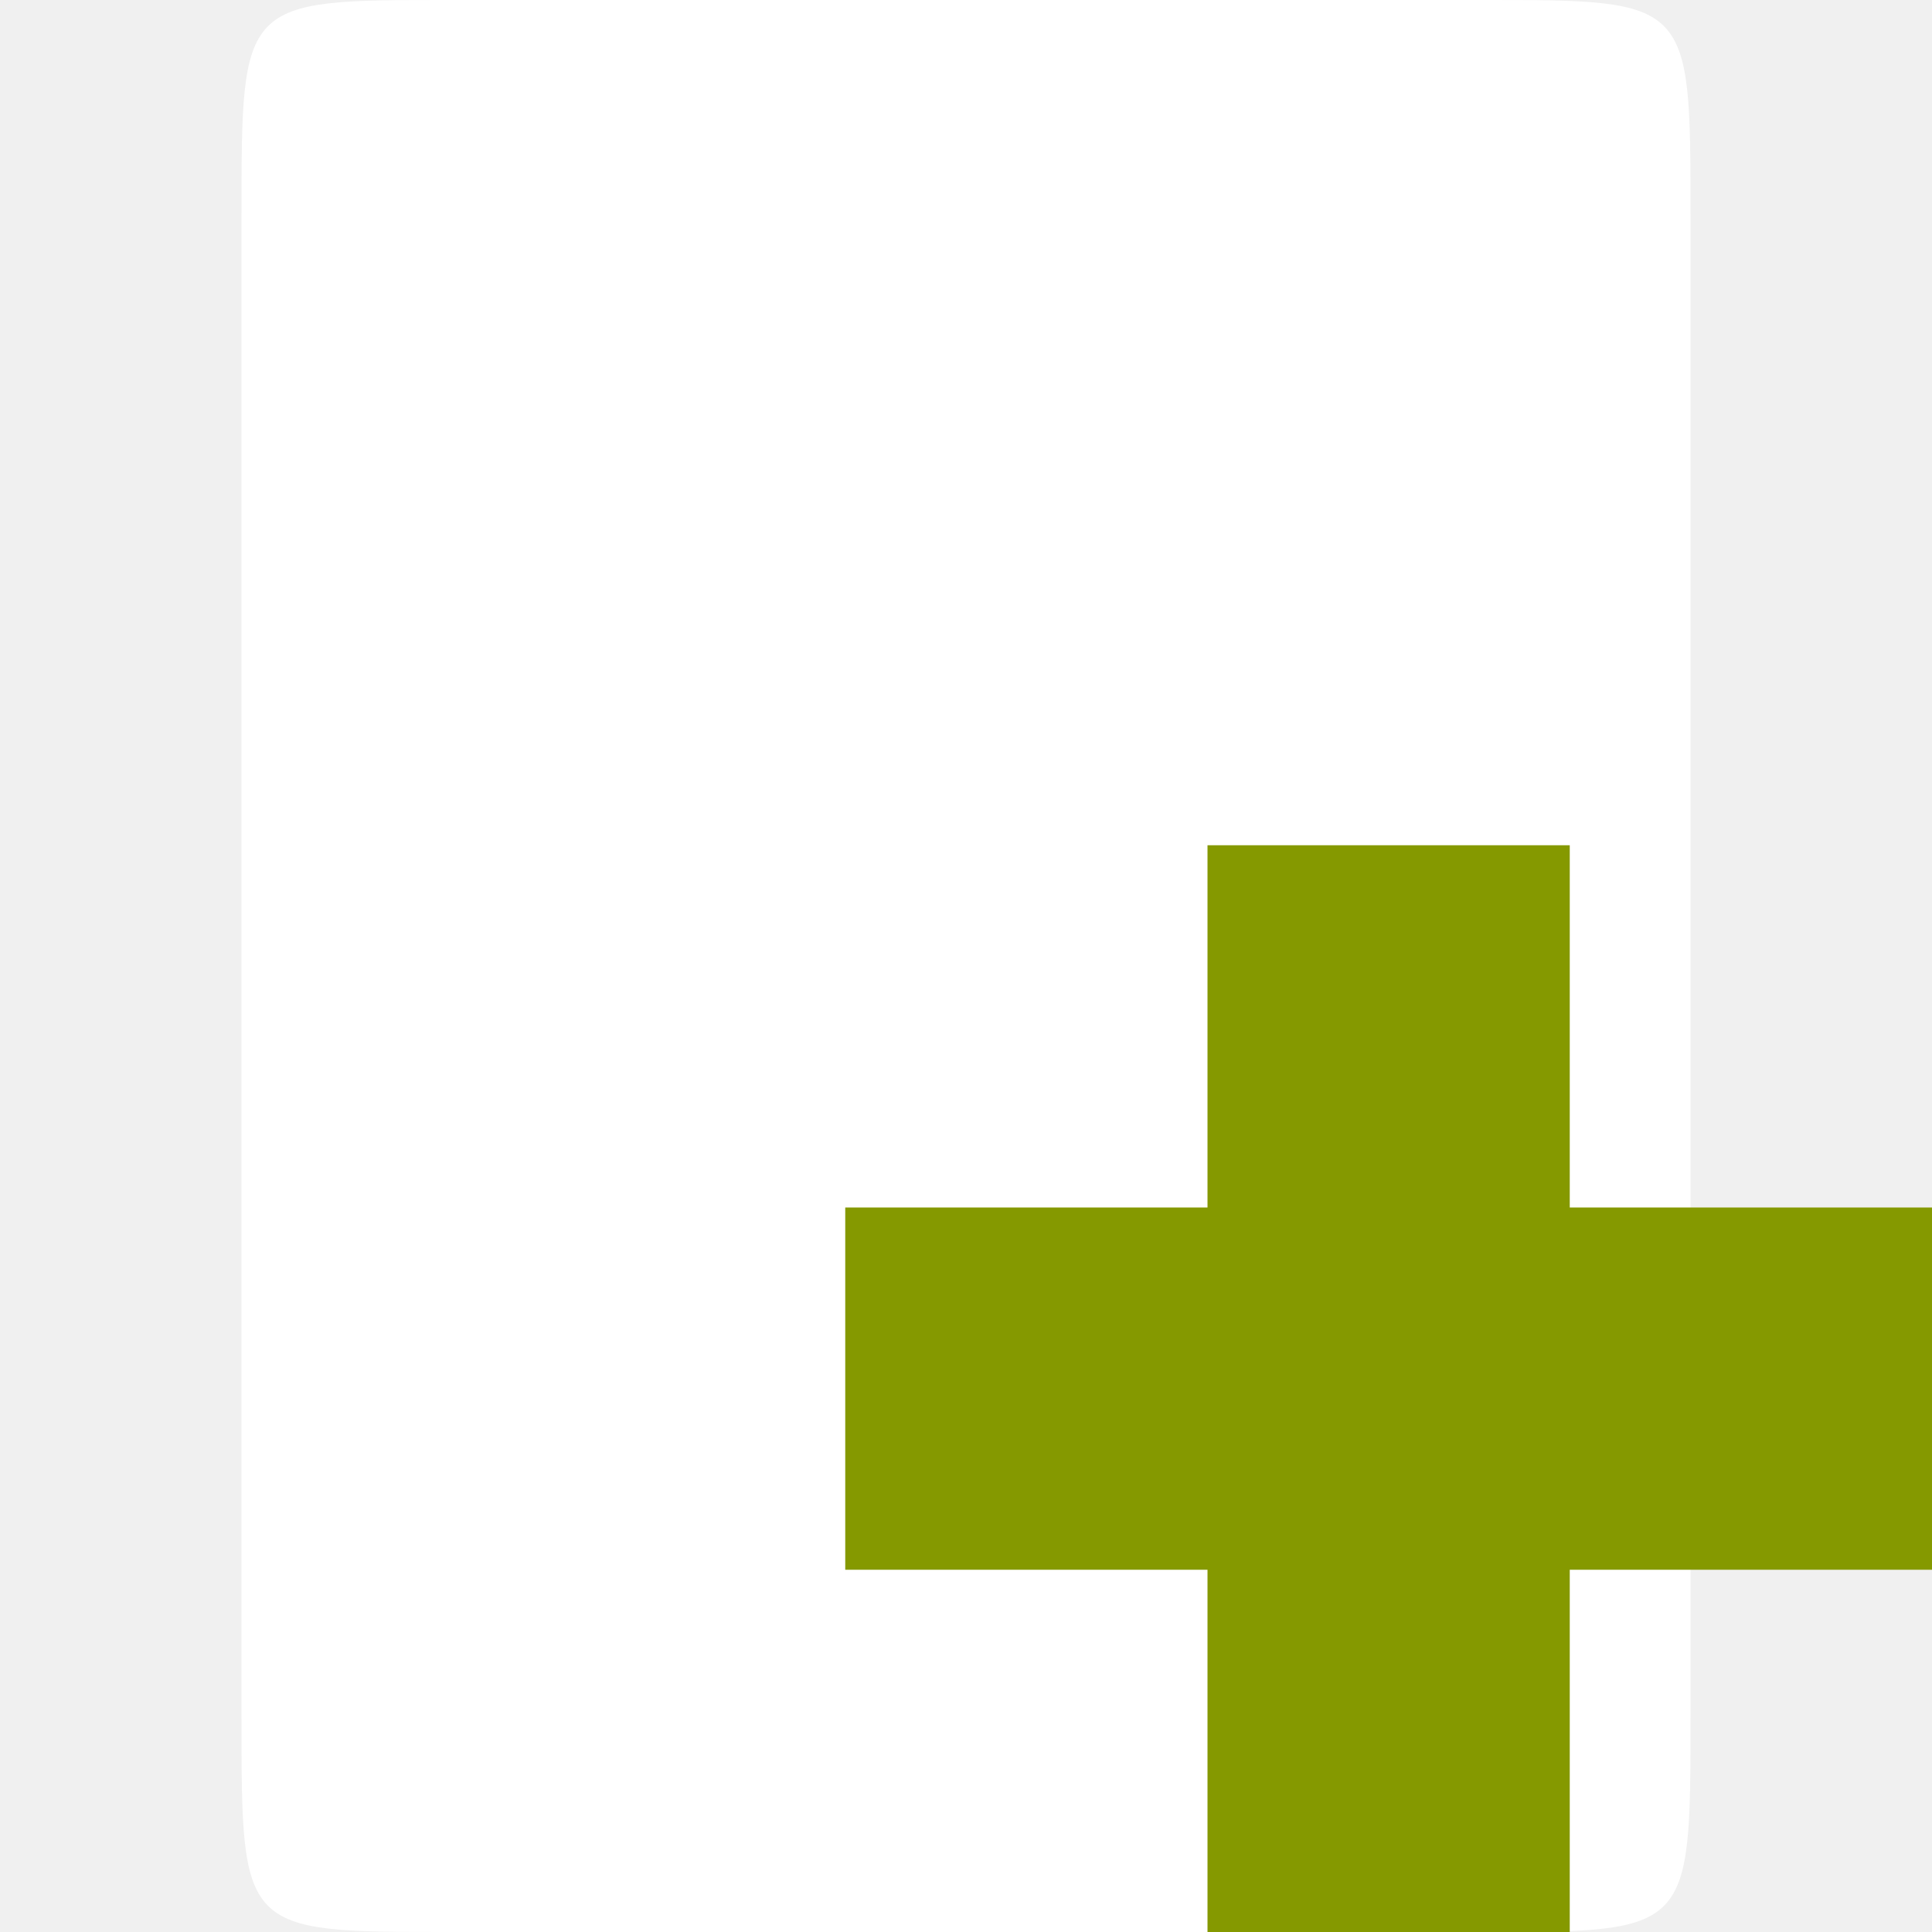
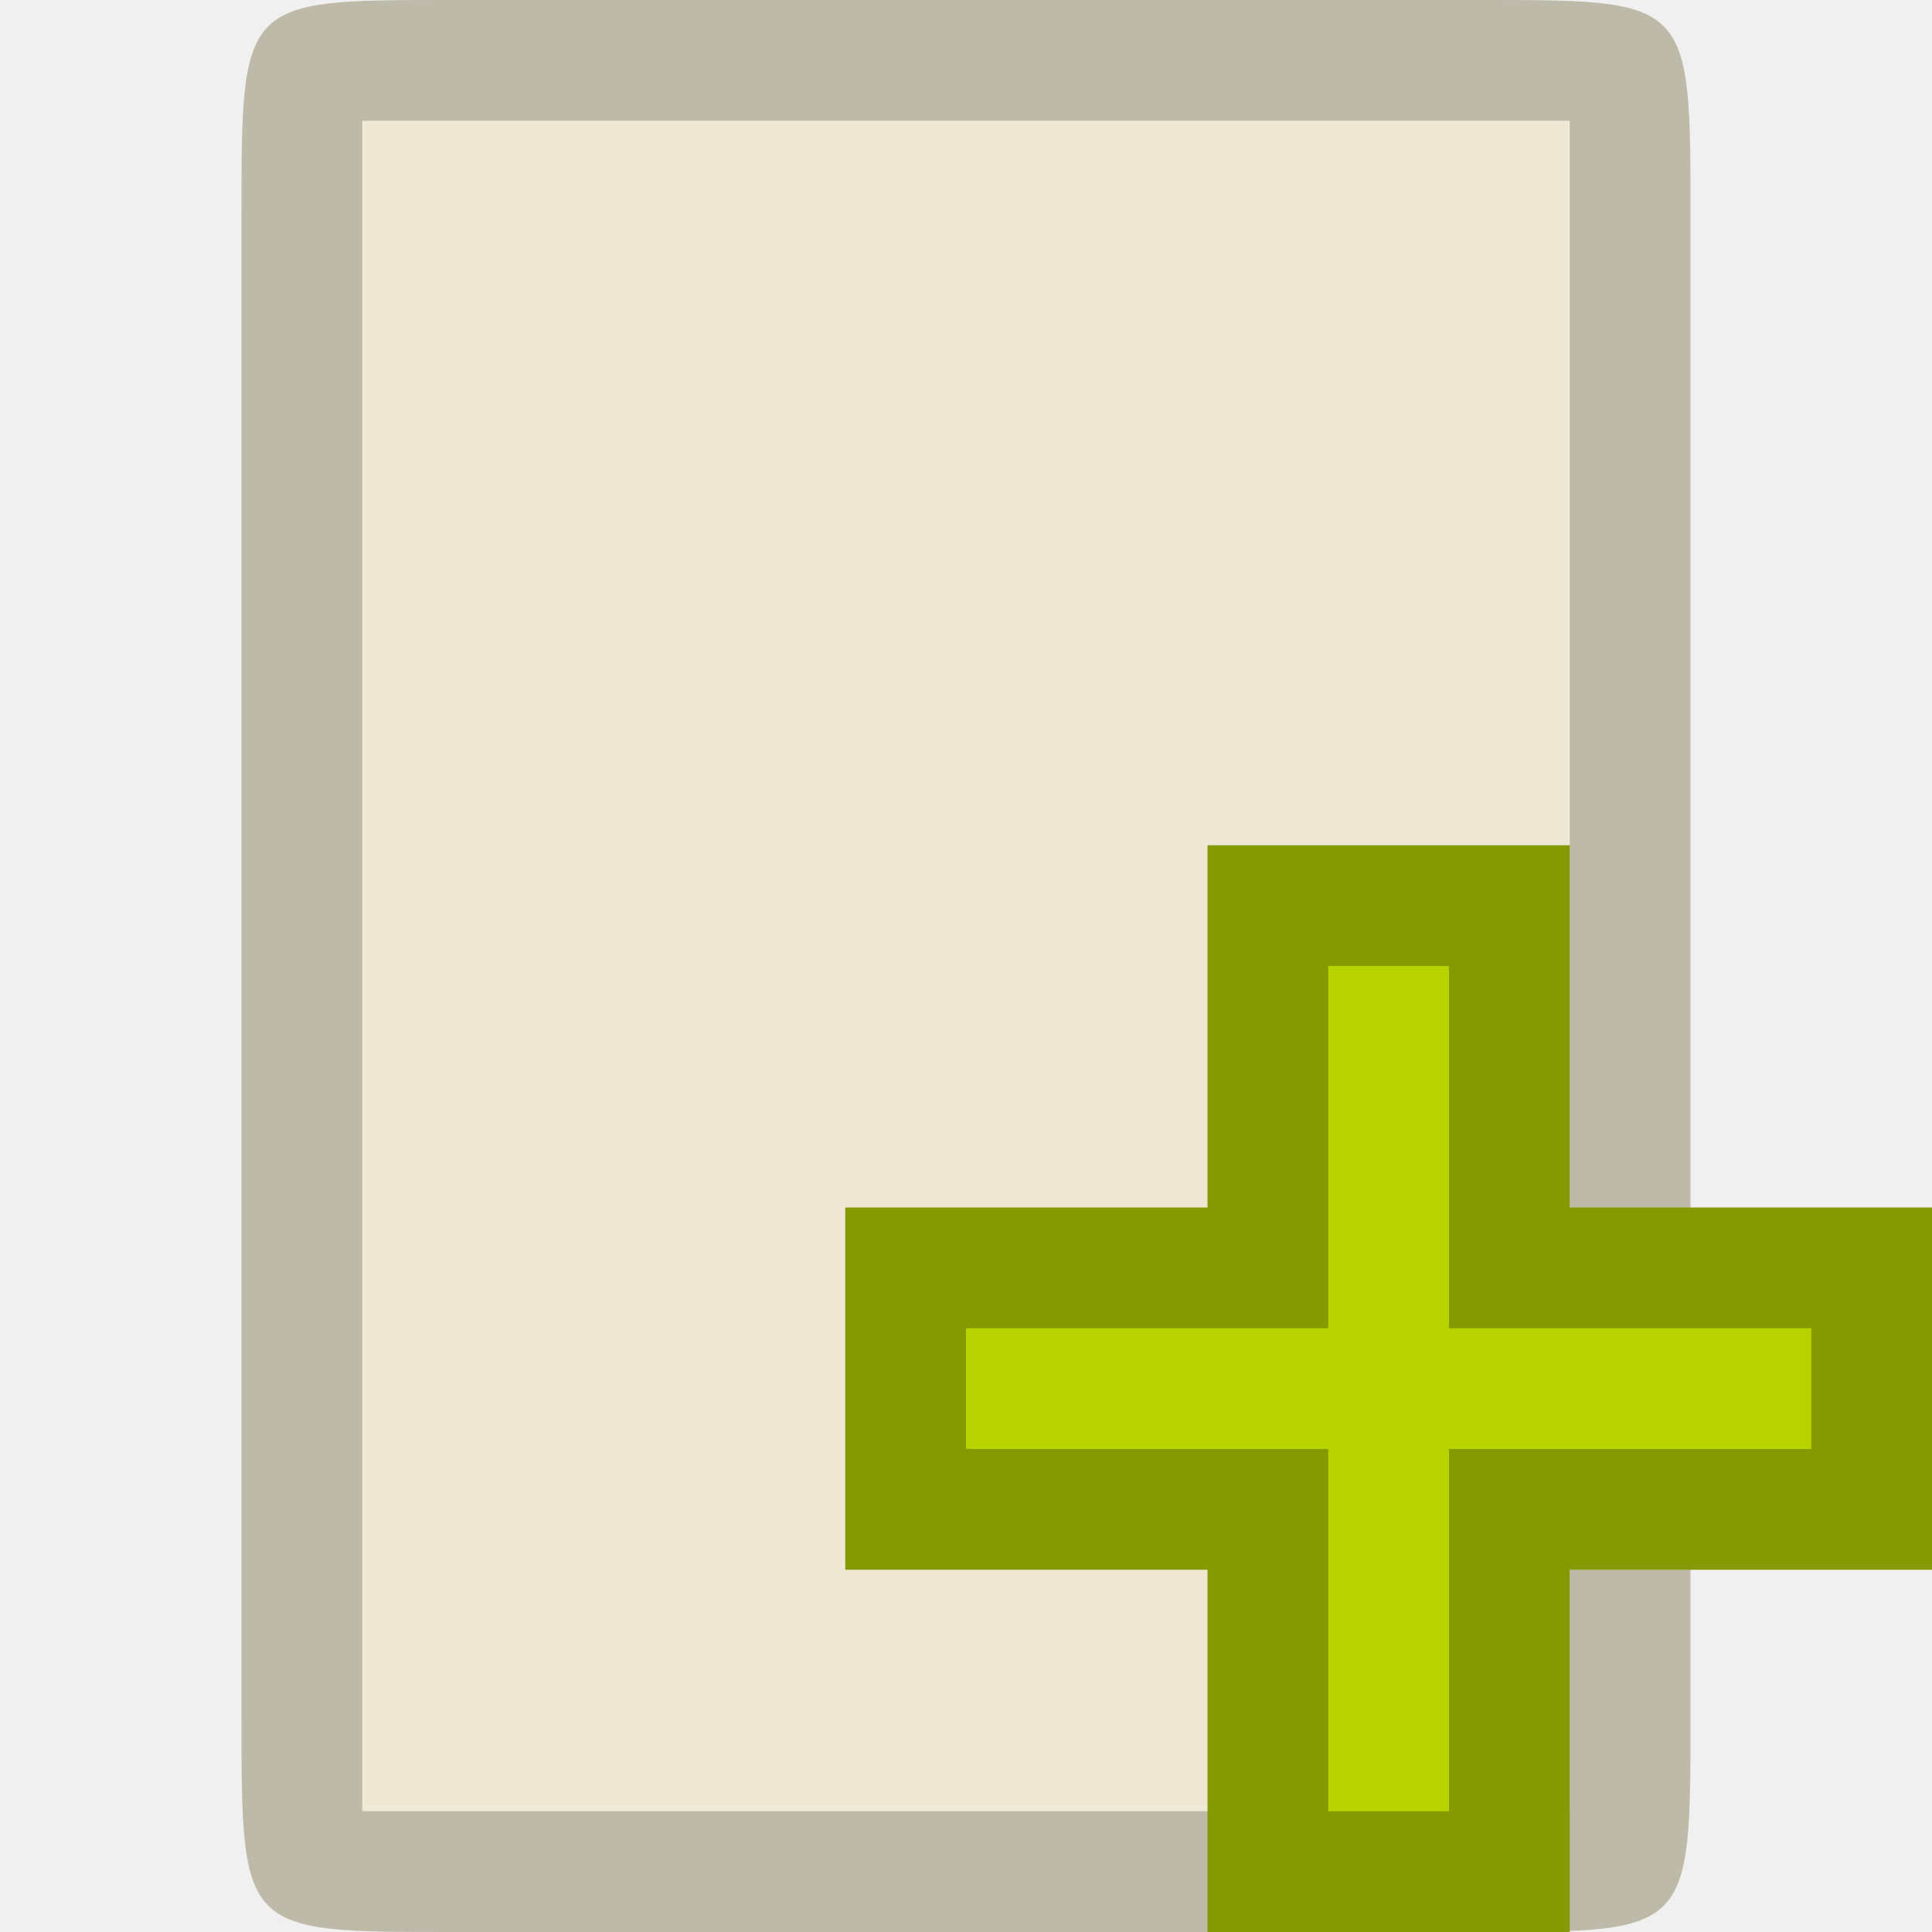
- <svg xmlns="http://www.w3.org/2000/svg" width="16" height="16" viewBox="0 0 16 16">
-   <path style="fill:#fff;fill-rule:evenodd" d="M 3.714,0 12.286,0 C 14,0 14,0 14,1.778 L 14,14.222 C 14,16 14,16 12.286,16 L 3.714,16 C 2,16 2,16 2,14.222 L 2,1.778 C 2,0 2,0 3.714,0 z" />
-   <path style="fill:#859900" d="m 16,10 -3,0 0,-3 -3,0 0,3 -3,0 0,3 3,0 0,3 3,0 0,-3 3,0 z" />
+ <svg xmlns="http://www.w3.org/2000/svg" width="16" height="16" viewBox="0 0 16 16" id="svg2" version="1.1">
+   <defs id="defs10" />
+   <path style="fill:#eee8d5;fill-rule:evenodd" d="M 3.714,0 12.286,0 C 14,0 14,0 14,1.778 L 14,14.222 C 14,16 14,16 12.286,16 L 3.714,16 C 2,16 2,16 2,14.222 L 2,1.778 C 2,0 2,0 3.714,0 z" id="path4" />
+   <path style="fill:#000000;fill-rule:evenodd;fill-opacity:1;opacity:0.2" d="M 3.719 0 C 2.004 0 2 0.003 2 1.781 L 2 14.219 C 2 15.997 2.004 16 3.719 16 L 12.281 16 C 13.996 16 14 15.997 14 14.219 L 14 1.781 C 14 0.003 13.996 0 12.281 0 L 3.719 0 z M 3 1 L 13 1 L 13 15 L 3 15 L 3 1 z " id="path4-7" />
+   <path style="fill:#859900" d="m 16,10 -3,0 0,-3 -3,0 0,3 -3,0 0,3 3,0 0,3 3,0 0,-3 3,0 z" id="path6" />
+   <path style="fill:#b8d400;stroke:none;stroke-width:1px;stroke-linecap:butt;stroke-linejoin:miter;stroke-opacity:1;fill-opacity:1" d="m 8,12 0,-1 3,0 0,-3 1,0 0,3 3,0 0,1 -3,0 0,3 -1,0 0,-3 z" id="path3780" />
</svg>
